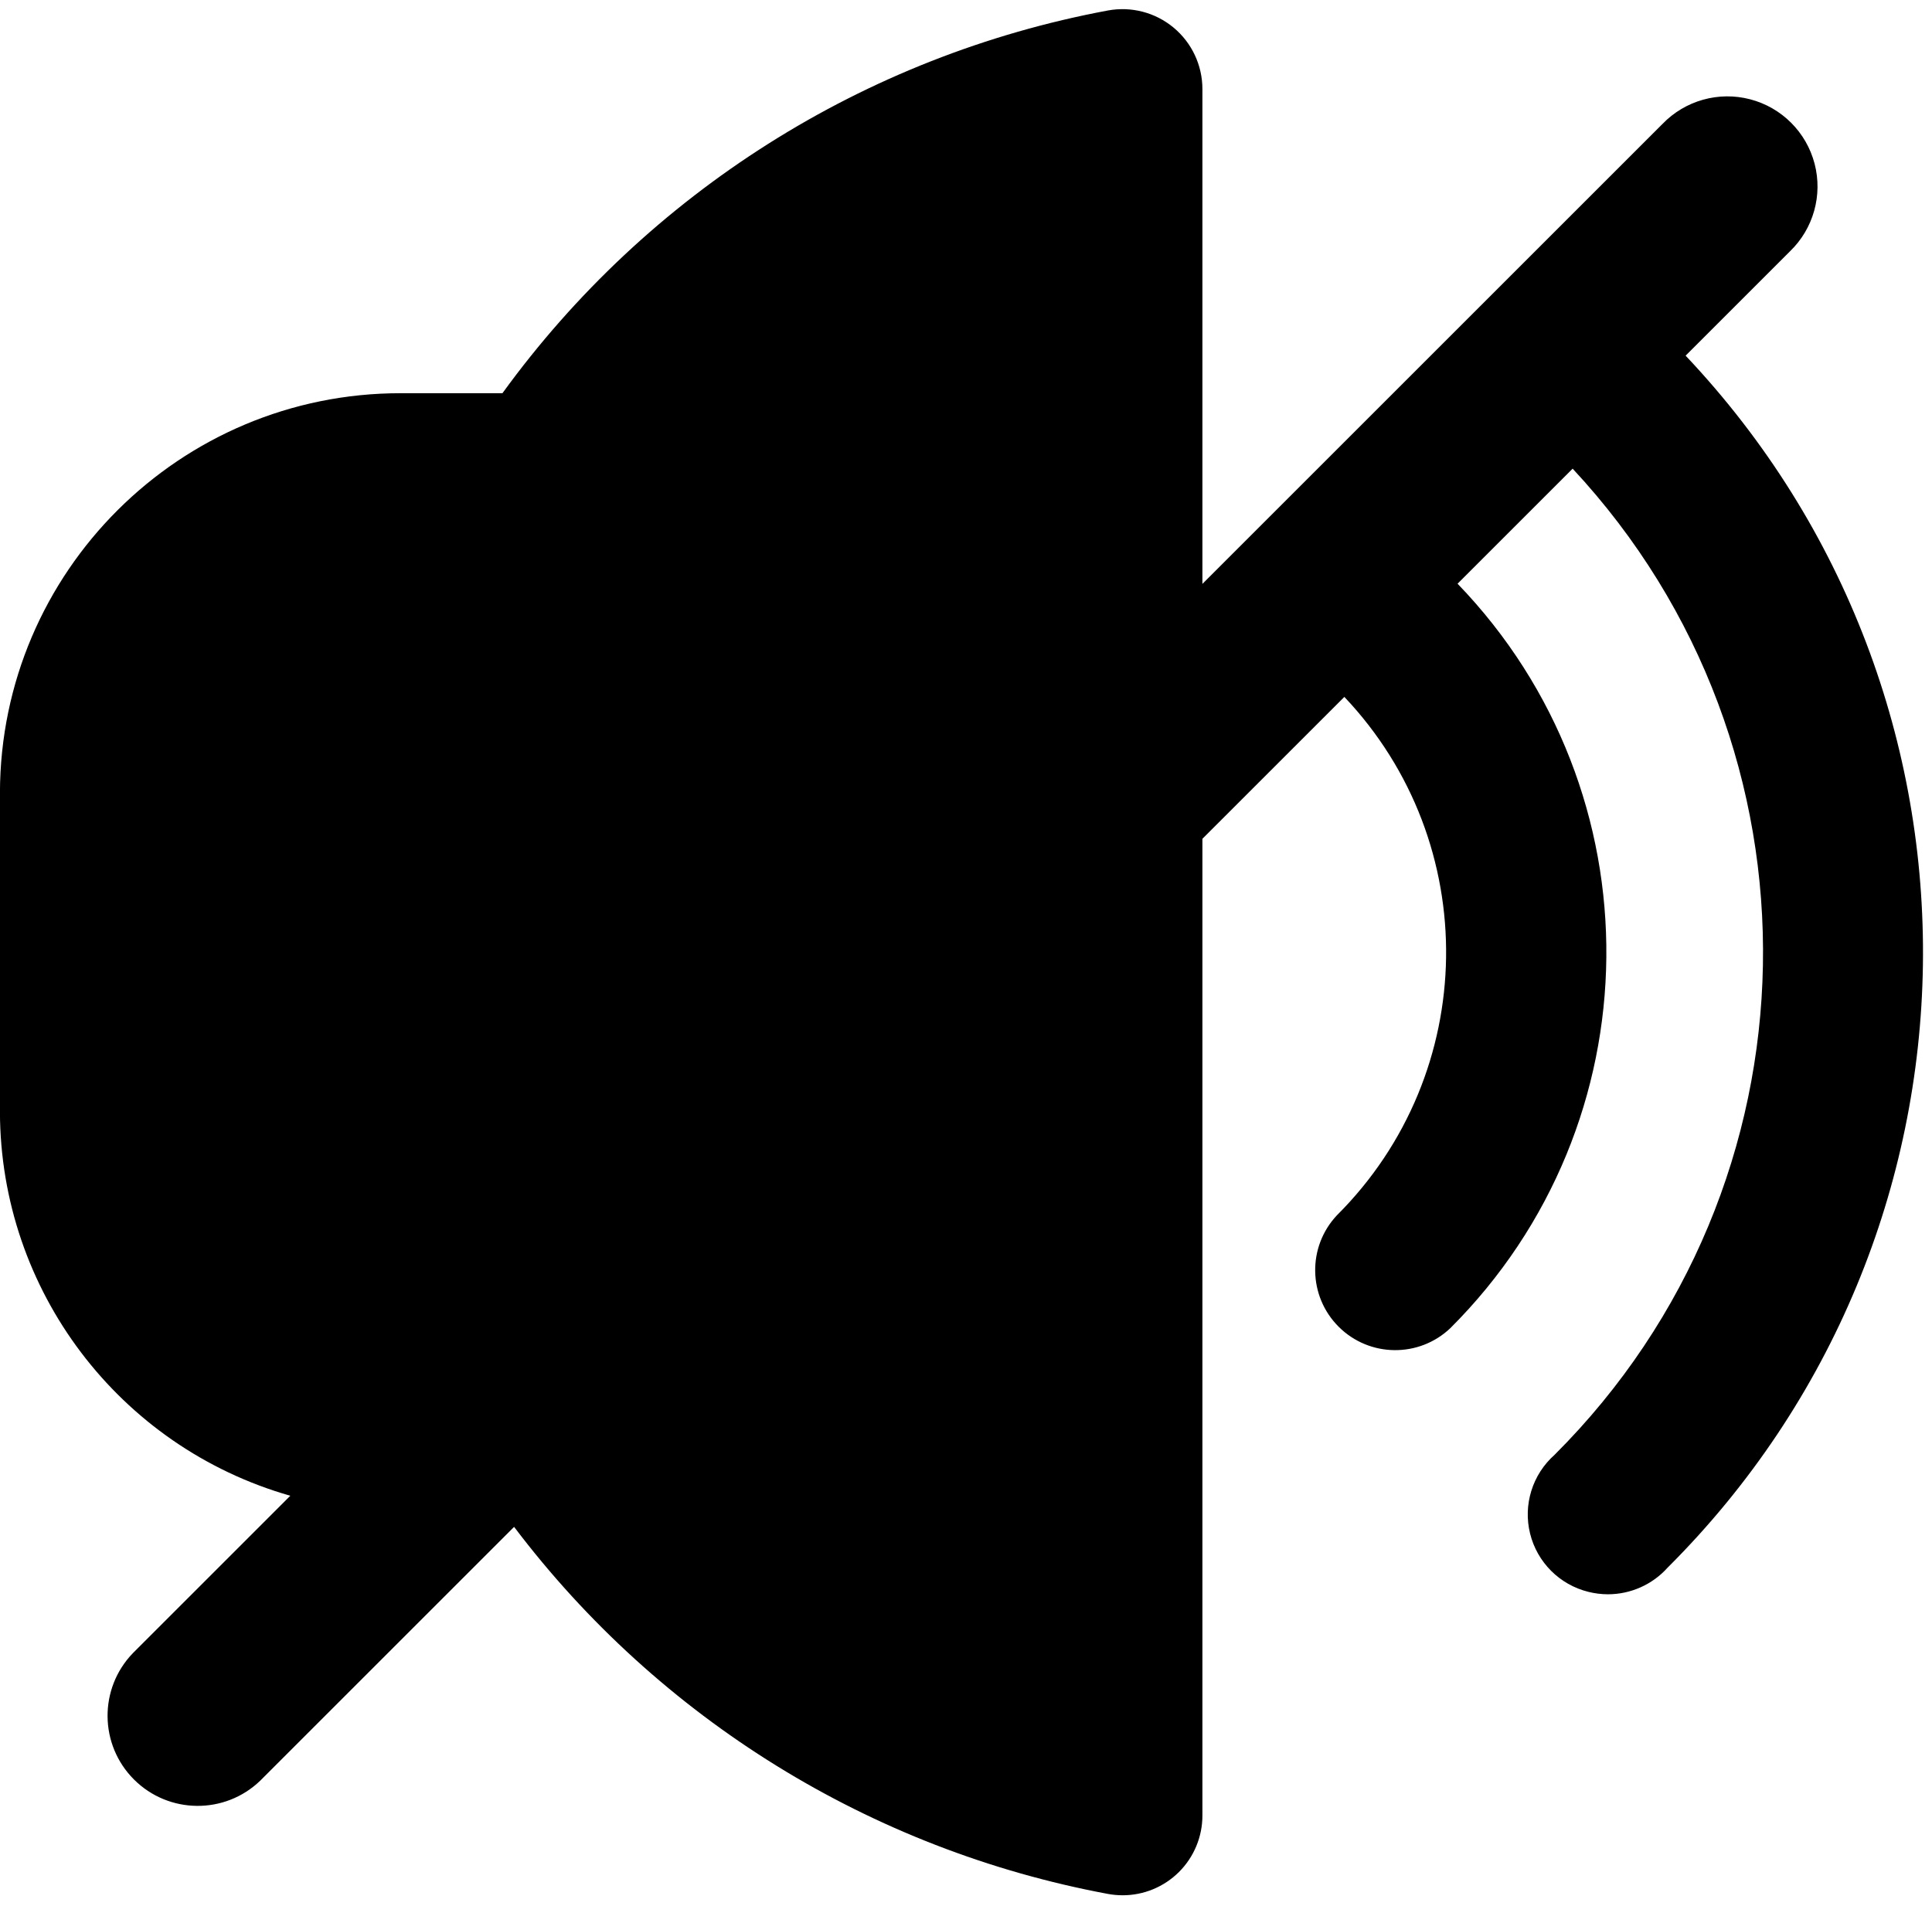
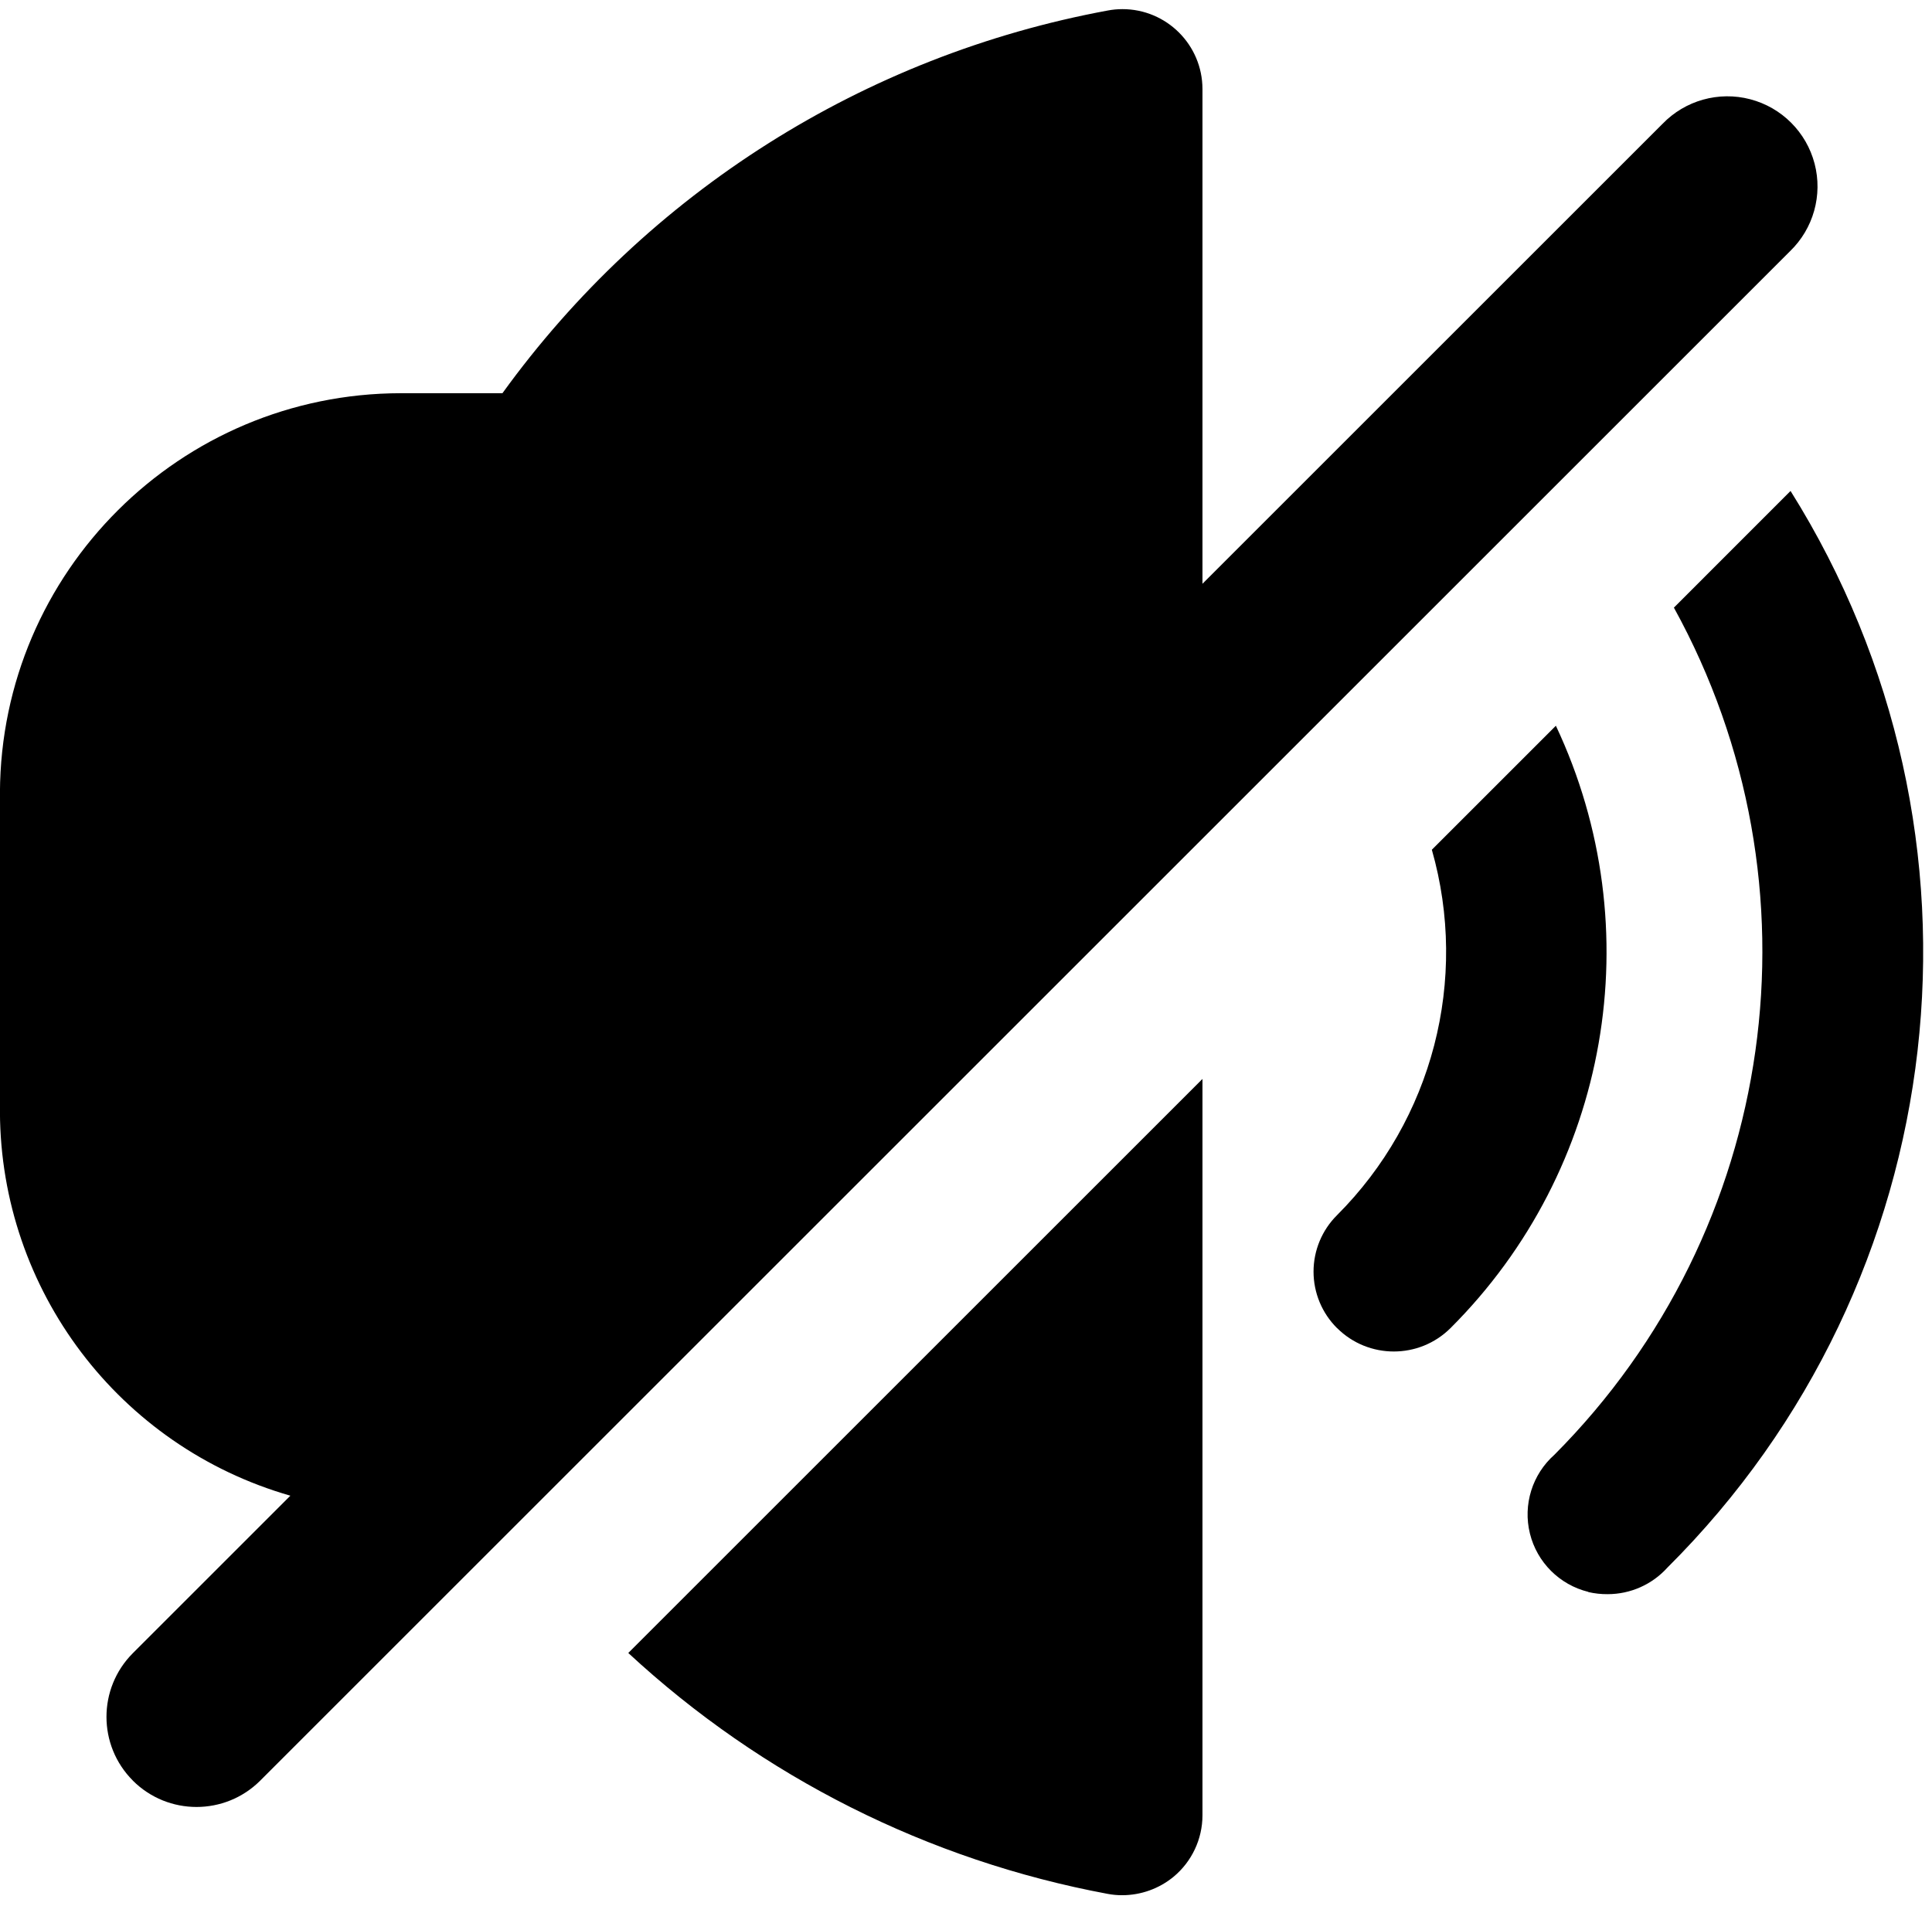
<svg xmlns="http://www.w3.org/2000/svg" width="32.15" height="32" viewBox="0 0 32.15 32">
-   <g transform="translate(-1009.85 -2139)">
-     <rect width="32" height="32" transform="translate(1010 2139)" fill="none" />
-     <path d="M685.284,1301.524a16.084,16.084,0,0,1-9.879-6.109l-4.223,4.223a1.5,1.5,0,0,1-2.121-2.121l2.62-2.62a6.662,6.662,0,0,1-4.832-6.389v-5.316a6.666,6.666,0,0,1,6.67-6.647h1.692a16.086,16.086,0,0,1,10.073-6.37,1.33,1.33,0,0,1,1.575,1.307v8.237l7.657-7.657a1.5,1.5,0,1,1,2.121,2.121l-1.737,1.737a14.463,14.463,0,0,1-.3,20.174,1.336,1.336,0,0,1-.995.443,1.353,1.353,0,0,1-.321-.04,1.327,1.327,0,0,1-.564-2.282,11.815,11.815,0,0,0,.3-16.414l-1.915,1.915a8.837,8.837,0,0,1-.12,12.391,1.332,1.332,0,0,1-1.887-1.879,6.182,6.182,0,0,0,.123-8.628l-2.362,2.362v16.257a1.327,1.327,0,0,1-1.333,1.328A1.38,1.38,0,0,1,685.284,1301.524Z" transform="translate(343 869)" />
+   <g id="Group_126" data-name="Group 126" transform="translate(-1009.85 -2139)">
+     <rect id="Rectangle_129" data-name="Rectangle 129" width="32" height="32" transform="translate(1010 2139)" fill="none" />
+     <path id="Union_28" data-name="Union 28" d="M685.284,1301.524a16.072,16.072,0,0,1-7.979-4.01l9.555-9.555v12.259a1.332,1.332,0,0,1-.481,1.021,1.348,1.348,0,0,1-.853.307A1.279,1.279,0,0,1,685.284,1301.524Zm-16.223-1.886a1.5,1.5,0,0,1,0-2.121l2.621-2.621a6.674,6.674,0,0,1-4.833-6.388v-5.316a6.678,6.678,0,0,1,6.67-6.647h1.692a16.017,16.017,0,0,1,10.073-6.37,1.293,1.293,0,0,1,.243-.023,1.332,1.332,0,0,1,1.333,1.329v8.236l7.656-7.656a1.5,1.5,0,1,1,2.121,2.121l-25.456,25.456a1.5,1.5,0,0,1-2.121,0Zm24.22-3.141a1.328,1.328,0,0,1-.564-2.283,11.867,11.867,0,0,0,1.988-14.1l1.941-1.942a14.456,14.456,0,0,1-2.049,17.921,1.339,1.339,0,0,1-.995.442A1.373,1.373,0,0,1,693.281,1296.5Zm-4.182-4.391a1.325,1.325,0,0,1,0-1.879,6.2,6.2,0,0,0,1.578-6.083l2.064-2.064a8.842,8.842,0,0,1-1.753,10.026,1.338,1.338,0,0,1-1.888,0Z" transform="translate(343 869)" />
  </g>
</svg>
